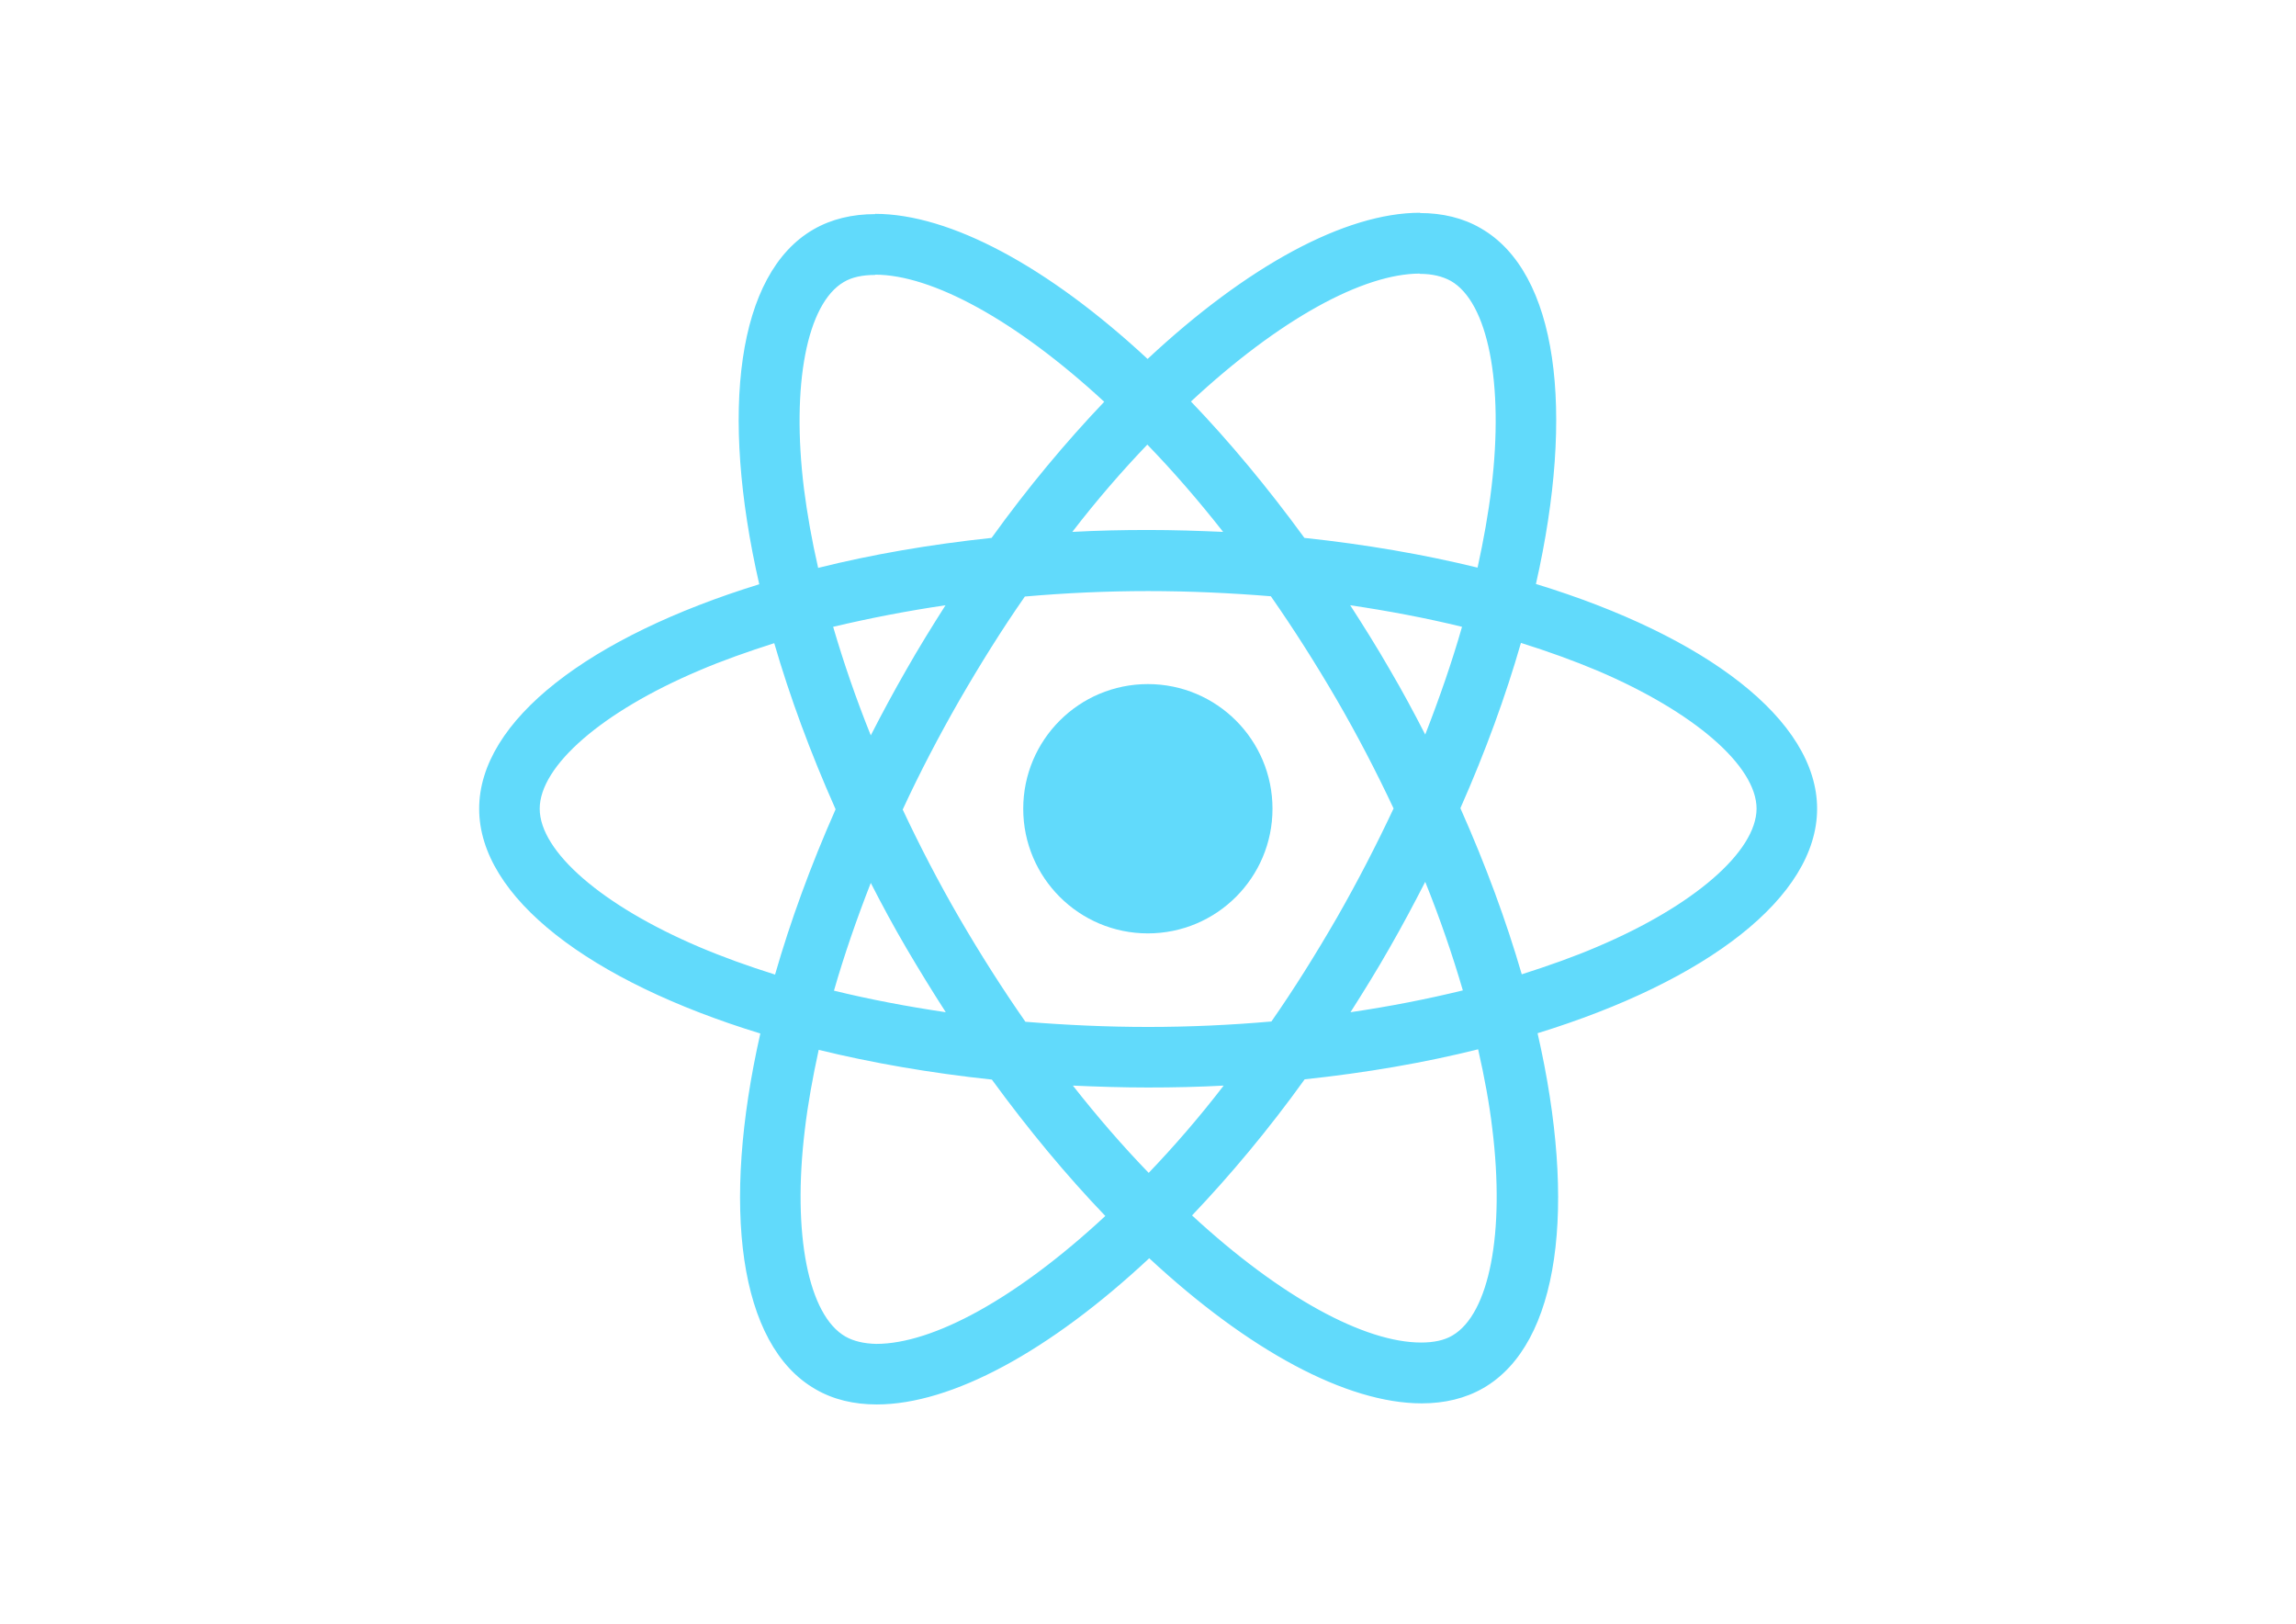
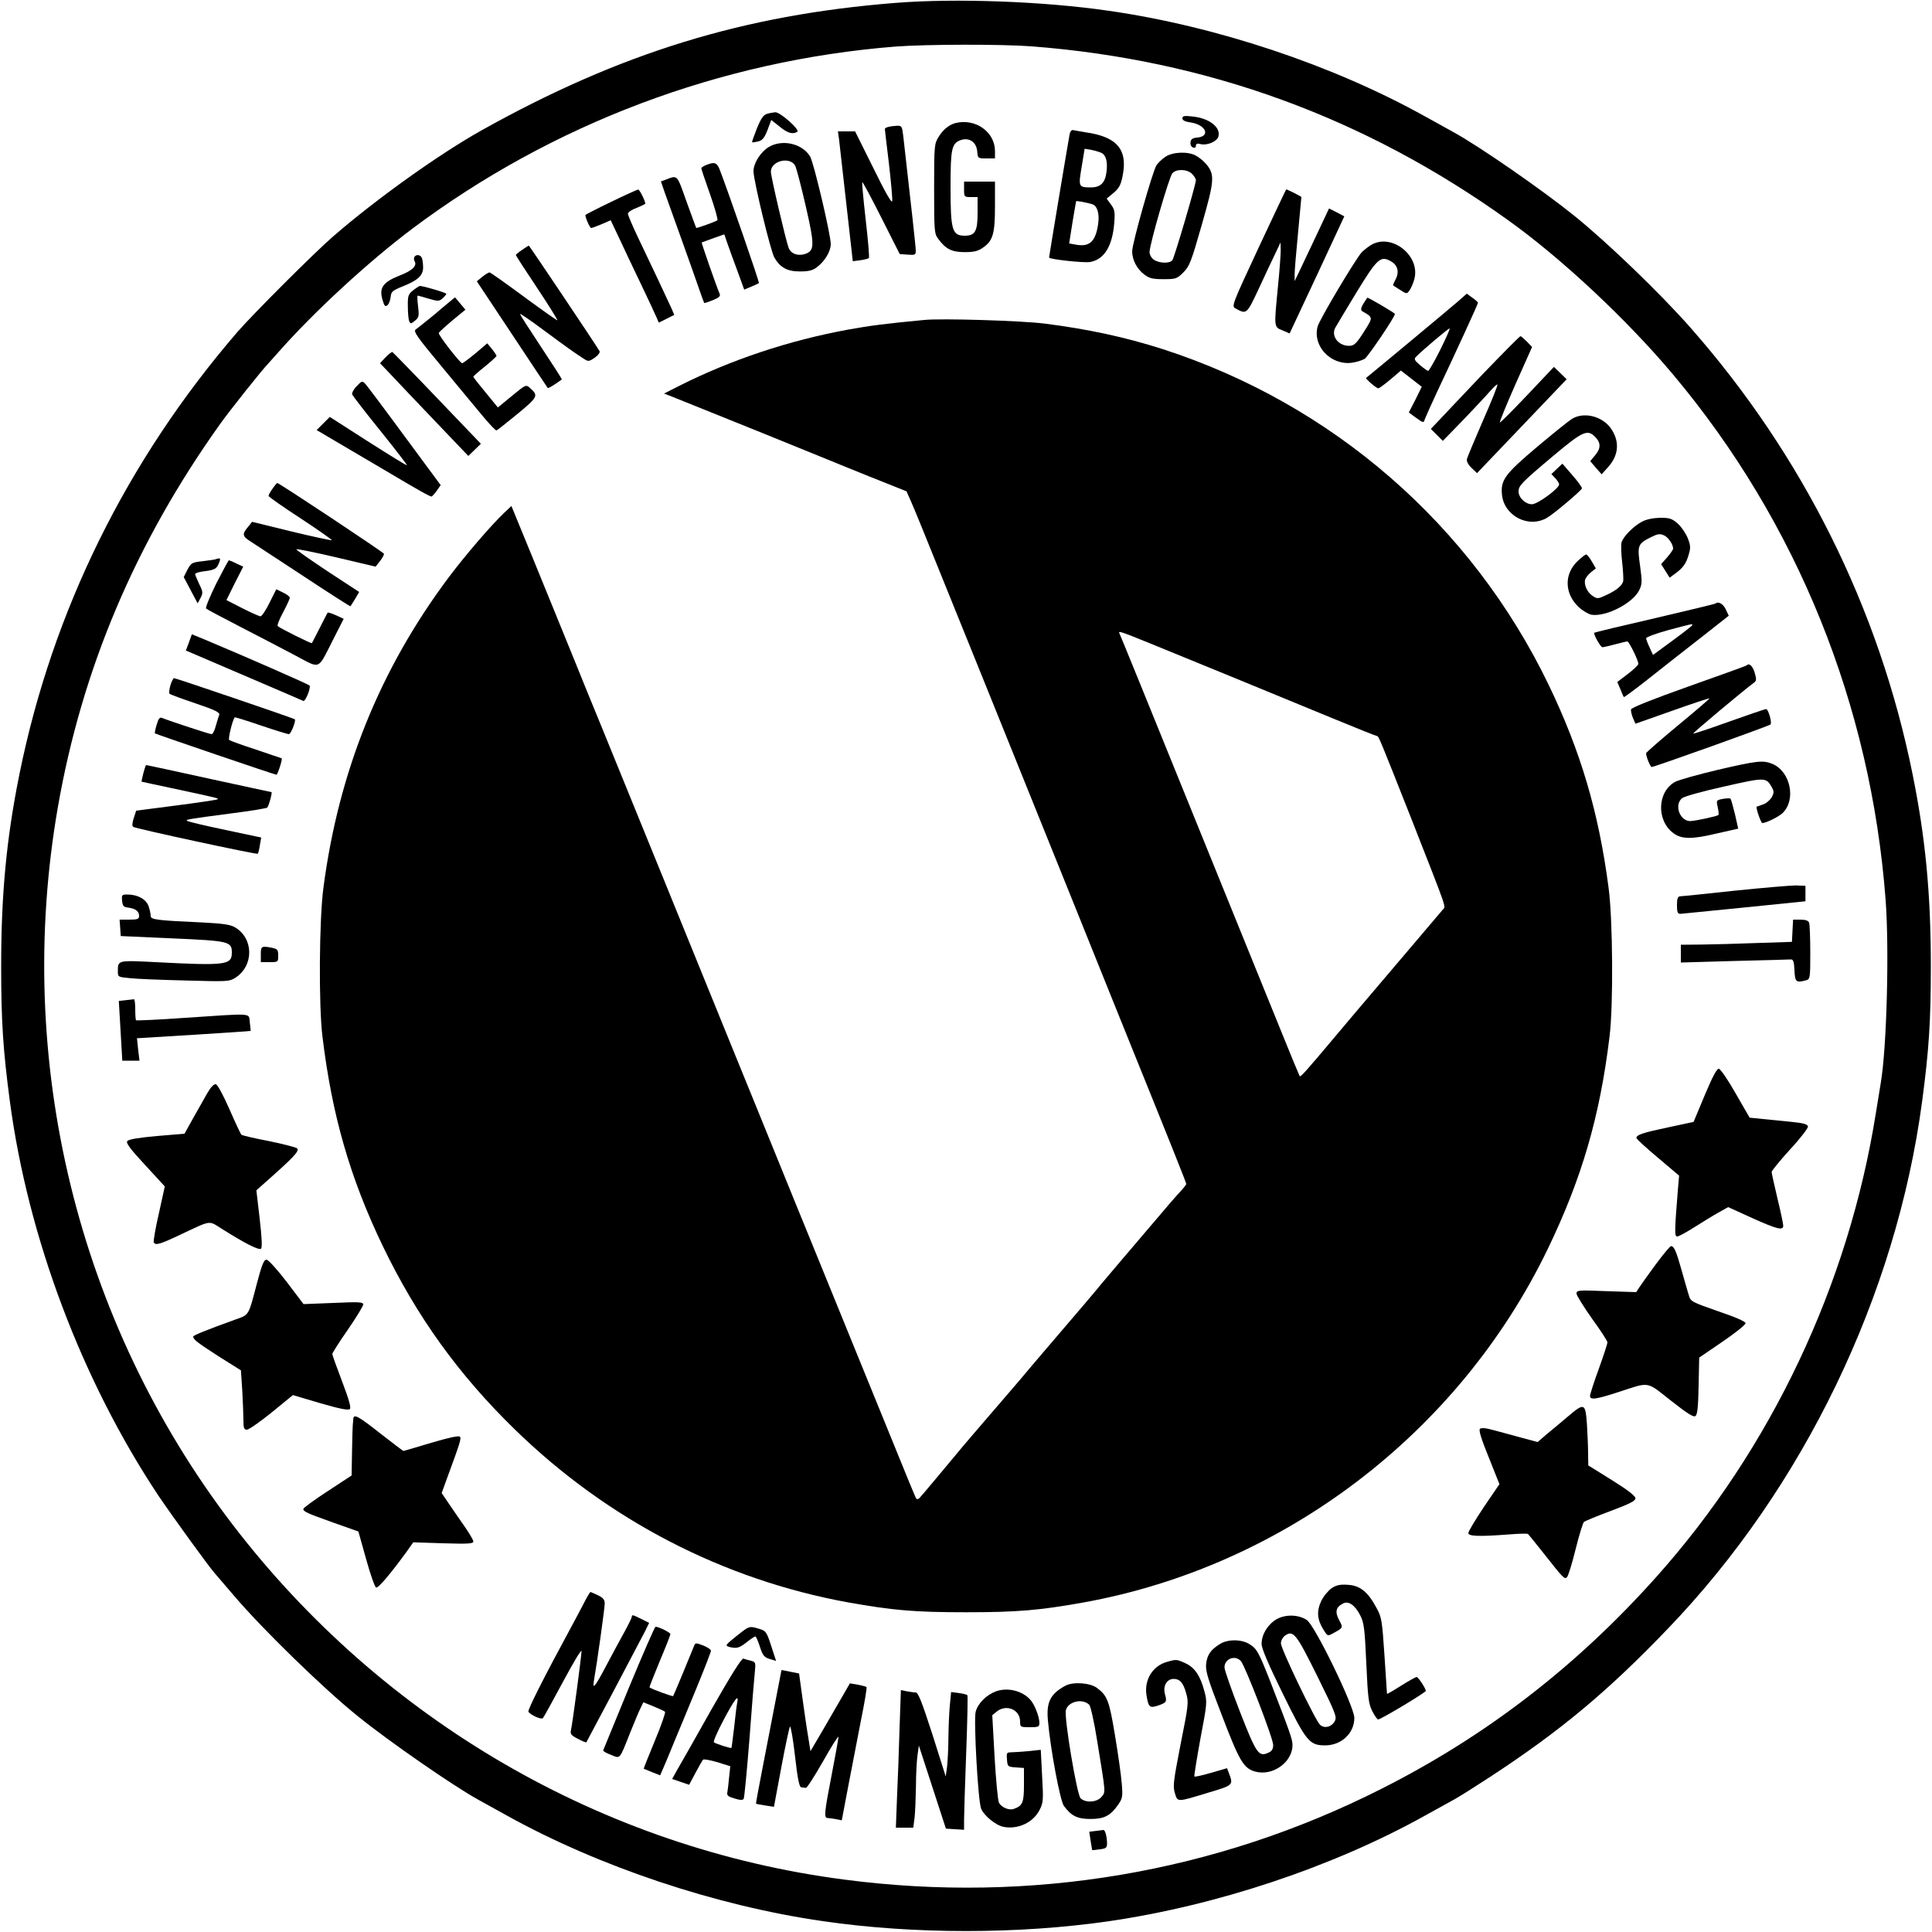
- <svg xmlns="http://www.w3.org/2000/svg" viewBox="0 0 841.9 595.3">
-   <g fill="#61DAFB">
-     <path d="M666.3 296.5c0-32.5-40.7-63.3-103.1-82.4 14.4-63.6 8-114.2-20.2-130.4-6.5-3.8-14.1-5.6-22.4-5.6v22.3c4.6 0 8.3.9 11.4 2.6 13.6 7.8 19.5 37.5 14.9 75.7-1.1 9.4-2.9 19.3-5.1 29.4-19.6-4.8-41-8.5-63.5-10.9-13.5-18.5-27.5-35.3-41.6-50 32.6-30.3 63.2-46.9 84-46.9V78c-27.5 0-63.5 19.6-99.9 53.6-36.4-33.8-72.4-53.2-99.9-53.2v22.3c20.7 0 51.4 16.5 84 46.6-14 14.7-28 31.4-41.3 49.9-22.6 2.4-44 6.1-63.6 11-2.3-10-4-19.7-5.2-29-4.7-38.2 1.1-67.9 14.6-75.8 3-1.8 6.9-2.6 11.5-2.6V78.5c-8.4 0-16 1.8-22.6 5.6-28.1 16.2-34.4 66.7-19.9 130.1-62.2 19.2-102.7 49.9-102.7 82.3 0 32.5 40.7 63.3 103.1 82.4-14.4 63.6-8 114.2 20.2 130.4 6.5 3.8 14.1 5.6 22.5 5.6 27.5 0 63.5-19.6 99.9-53.6 36.4 33.8 72.4 53.2 99.9 53.2 8.4 0 16-1.8 22.6-5.6 28.1-16.2 34.4-66.7 19.9-130.1 62-19.1 102.5-49.9 102.5-82.3zm-130.2-66.7c-3.7 12.9-8.3 26.2-13.5 39.5-4.1-8-8.4-16-13.1-24-4.6-8-9.5-15.8-14.4-23.4 14.2 2.1 27.9 4.7 41 7.9zm-45.8 106.5c-7.8 13.5-15.8 26.3-24.1 38.2-14.9 1.3-30 2-45.2 2-15.1 0-30.2-.7-45-1.9-8.3-11.9-16.4-24.6-24.2-38-7.6-13.1-14.5-26.4-20.8-39.8 6.2-13.4 13.2-26.8 20.7-39.9 7.8-13.5 15.8-26.3 24.1-38.2 14.9-1.3 30-2 45.2-2 15.1 0 30.2.7 45 1.9 8.3 11.9 16.4 24.6 24.2 38 7.6 13.1 14.5 26.4 20.8 39.8-6.3 13.4-13.2 26.8-20.7 39.9zm32.3-13c5.4 13.4 10 26.8 13.8 39.8-13.1 3.2-26.9 5.9-41.2 8 4.9-7.7 9.8-15.6 14.4-23.7 4.6-8 8.9-16.1 13-24.1zM421.2 430c-9.3-9.6-18.6-20.3-27.8-32 9 .4 18.2.7 27.5.7 9.4 0 18.7-.2 27.8-.7-9 11.7-18.3 22.4-27.5 32zm-74.4-58.9c-14.2-2.1-27.9-4.7-41-7.9 3.7-12.9 8.3-26.2 13.5-39.5 4.1 8 8.4 16 13.1 24 4.7 8 9.5 15.8 14.4 23.4zM420.7 163c9.3 9.6 18.6 20.3 27.8 32-9-.4-18.2-.7-27.5-.7-9.4 0-18.7.2-27.8.7 9-11.7 18.3-22.4 27.5-32zm-74 58.9c-4.9 7.7-9.8 15.6-14.4 23.7-4.6 8-8.9 16-13 24-5.4-13.4-10-26.8-13.8-39.8 13.1-3.1 26.9-5.8 41.2-7.9zm-90.5 125.2c-35.4-15.1-58.3-34.9-58.3-50.6 0-15.7 22.9-35.6 58.3-50.6 8.6-3.7 18-7 27.7-10.1 5.7 19.6 13.2 40 22.5 60.9-9.2 20.8-16.6 41.1-22.2 60.6-9.9-3.1-19.3-6.5-28-10.2zM310 490c-13.6-7.8-19.5-37.5-14.9-75.7 1.1-9.4 2.9-19.3 5.1-29.4 19.6 4.8 41 8.5 63.5 10.9 13.5 18.5 27.5 35.3 41.6 50-32.6 30.3-63.2 46.9-84 46.9-4.5-.1-8.3-1-11.3-2.7zm237.2-76.2c4.7 38.2-1.1 67.9-14.6 75.8-3 1.8-6.9 2.6-11.5 2.6-20.7 0-51.4-16.5-84-46.6 14-14.7 28-31.4 41.3-49.9 22.6-2.4 44-6.1 63.6-11 2.3 10.1 4.1 19.8 5.2 29.1zm38.5-66.7c-8.6 3.7-18 7-27.7 10.1-5.7-19.6-13.2-40-22.5-60.9 9.2-20.8 16.6-41.1 22.2-60.6 9.9 3.1 19.3 6.5 28.1 10.2 35.4 15.1 58.3 34.9 58.3 50.6-.1 15.7-23 35.6-58.4 50.6zM320.8 78.4z" />
-     <circle cx="420.9" cy="296.5" r="45.7" />
-     <path d="M520.5 78.1z" />
+ <svg xmlns="http://www.w3.org/2000/svg" version="1.0" width="1000pt" height="1000pt" viewBox="0 0 1000 1000" preserveAspectRatio="xMidYMid meet">
+   <g transform="translate(0,1000) scale(0.1,-0.1)" fill="#000000" stroke="none">
+     <path d="M4635 9985 c-786 -62 -1426 -259 -2145 -661 -217 -122 -540 -352 -765 -547 -96 -83 -415 -402 -495 -494 -573 -664 -958 -1444 -1129 -2288 -67 -330 -95 -621 -95 -995 0 -288 10 -436 45 -700 94 -707 373 -1445 768 -2040 71 -105 266 -375 295 -406 6 -7 49 -57 96 -112 146 -172 464 -482 642 -625 158 -128 491 -359 623 -432 28 -15 95 -53 150 -83 474 -263 1079 -466 1635 -546 468 -68 1012 -68 1480 0 558 81 1159 281 1635 546 55 30 123 68 150 83 28 15 113 69 191 120 362 237 606 441 914 762 704 731 1185 1728 1319 2733 35 264 45 412 45 700 0 374 -28 665 -95 995 -173 856 -568 1649 -1150 2310 -156 177 -427 438 -599 577 -166 134 -492 360 -625 433 -27 15 -95 53 -150 83 -476 265 -1079 466 -1635 546 -335 49 -794 66 -1105 41z m706 -225 c905 -70 1722 -367 2464 -899 277 -198 616 -515 856 -801 641 -764 1023 -1710 1099 -2719 19 -255 6 -761 -25 -945 -3 -17 -14 -89 -26 -160 -141 -885 -542 -1733 -1134 -2396 -414 -464 -882 -825 -1425 -1099 -858 -434 -1814 -596 -2778 -470 -1252 162 -2393 825 -3169 1839 -803 1051 -1132 2402 -903 3715 125 714 401 1366 839 1980 53 74 220 284 251 315 3 3 25 28 49 55 185 210 467 470 696 642 725 543 1594 870 2500 942 159 12 549 13 706 1z" />
+     <path d="M3971 9411 c-19 -5 -32 -23 -53 -75 -15 -38 -27 -71 -25 -72 2 -2 16 0 32 4 22 6 32 19 48 60 l19 51 43 -34 c41 -34 68 -42 92 -27 15 10 -89 102 -114 101 -10 -1 -29 -4 -42 -8z" />
+     <path d="M6120 9388 c0 -11 14 -18 44 -22 77 -12 103 -71 34 -78 -25 -2 -34 -8 -36 -24 -2 -12 4 -24 12 -27 10 -4 16 -1 16 9 0 10 7 13 25 8 33 -8 83 13 91 38 15 48 -46 96 -133 105 -43 5 -53 3 -53 -9z" />
+     <path d="M4945 9363 c-33 -9 -64 -34 -87 -72 -22 -35 -23 -44 -23 -268 0 -218 1 -233 21 -259 39 -53 70 -69 137 -69 49 0 69 5 96 24 51 36 61 72 61 216 l0 125 -80 0 -80 0 0 -40 c0 -39 1 -40 35 -40 l35 0 0 -83 c0 -94 -13 -117 -66 -117 -66 0 -74 28 -74 253 0 199 6 225 53 242 44 15 81 -11 85 -58 3 -37 4 -37 48 -37 l44 0 0 38 c0 99 -101 171 -205 145z" />
+     <path d="M4598 9343 c-10 -2 -18 -7 -18 -10 0 -3 9 -83 21 -179 11 -96 19 -184 17 -195 -2 -14 -37 47 -97 170 l-95 191 -44 0 -45 0 6 -42 c3 -24 20 -175 38 -337 l33 -293 39 5 c21 3 41 8 44 11 4 3 -4 92 -16 197 -12 105 -20 193 -18 196 3 2 47 -81 99 -184 l95 -188 41 -3 c39 -3 42 -1 42 21 0 19 -24 235 -65 595 -6 49 -8 52 -33 51 -15 -1 -35 -3 -44 -6z" />
+     <path d="M5536 9303 c-6 -30 -106 -629 -106 -636 0 -9 181 -29 213 -23 72 13 114 81 124 198 5 61 3 73 -17 100 l-22 30 35 29 c28 23 38 41 47 85 29 139 -27 206 -190 229 -25 4 -52 9 -62 11 -11 3 -18 -3 -22 -23z m166 -95 c23 -11 32 -48 25 -99 -7 -56 -31 -79 -81 -79 -64 0 -65 3 -47 108 l15 92 36 -6 c19 -4 43 -11 52 -16z m-49 -265 c26 -7 39 -49 31 -102 -13 -92 -45 -121 -117 -107 l-33 6 17 108 c10 59 18 108 19 110 0 4 50 -5 83 -15z" />
+     <path d="M3979 9239 c-42 -25 -79 -84 -79 -125 0 -47 89 -415 108 -447 30 -52 67 -72 132 -72 44 0 66 5 87 21 42 31 73 83 73 121 0 48 -88 422 -107 453 -40 67 -144 91 -214 49z m138 -99 c6 -14 31 -108 54 -209 46 -200 45 -228 -2 -245 -39 -13 -75 0 -87 31 -14 36 -92 369 -92 394 0 58 102 81 127 29z" />
+     <path d="M6033 9189 c-17 -11 -38 -31 -47 -44 -20 -31 -126 -405 -126 -446 0 -44 25 -92 63 -120 26 -20 44 -24 99 -24 64 0 70 2 103 35 32 32 41 56 95 245 66 231 69 261 23 316 -14 16 -38 36 -54 44 -41 22 -118 19 -156 -6z m137 -89 c11 -11 20 -26 20 -32 0 -23 -112 -403 -122 -415 -14 -18 -69 -16 -96 3 -12 8 -22 26 -22 39 0 39 101 388 118 408 21 24 77 22 102 -3z" />
+     <path d="M3658 9147 c-16 -6 -28 -14 -28 -18 0 -4 20 -64 45 -134 25 -71 42 -131 38 -135 -6 -6 -100 -40 -109 -40 -1 0 -23 61 -50 135 -52 146 -45 139 -111 114 l-22 -8 18 -53 c11 -29 50 -141 89 -248 38 -107 80 -224 92 -260 12 -36 24 -66 25 -68 1 -2 21 5 44 14 32 13 41 21 36 33 -21 50 -95 264 -93 266 2 1 29 11 60 22 l57 20 15 -44 c8 -24 32 -89 52 -143 l36 -99 36 15 c20 8 38 17 40 19 4 3 -155 462 -202 585 -15 39 -27 43 -68 27z" />
+     <path d="M3163 8955 c-73 -35 -133 -66 -133 -68 0 -15 23 -67 30 -67 5 0 29 9 55 20 l46 20 44 -93 c23 -50 73 -155 110 -232 37 -77 73 -155 81 -173 l14 -32 40 20 40 20 -14 33 c-8 17 -40 86 -71 152 -31 66 -79 166 -106 223 -27 57 -49 109 -49 116 0 7 20 21 45 30 25 10 45 20 45 22 0 14 -30 74 -37 73 -4 0 -68 -29 -140 -64z" />
+     <path d="M6514 8717 c-136 -292 -140 -302 -120 -313 59 -32 58 -33 122 103 32 70 71 152 86 183 l26 55 1 -40 c0 -22 -6 -105 -14 -185 -21 -216 -22 -212 23 -230 l37 -16 142 303 141 303 -39 21 -40 20 -72 -153 c-40 -84 -80 -169 -89 -188 l-17 -35 0 35 c0 19 8 117 18 218 l17 183 -37 20 c-21 10 -40 19 -41 19 -2 0 -66 -137 -144 -303z" />
+     <path d="M7095 8731 c-16 -10 -37 -27 -47 -37 -35 -40 -219 -349 -228 -384 -27 -100 66 -200 174 -188 25 3 57 13 70 21 18 13 156 216 156 232 0 5 -141 88 -143 84 -32 -46 -38 -62 -26 -70 55 -31 55 -32 19 -90 -48 -77 -60 -89 -87 -89 -56 0 -94 50 -72 93 7 12 56 95 111 185 106 173 123 189 175 161 36 -19 47 -54 28 -92 -8 -16 -15 -31 -15 -33 0 -1 16 -12 36 -24 34 -22 36 -22 49 -4 8 11 19 36 25 57 35 123 -118 244 -225 178z" />
+     <path d="M2703 8707 c-18 -12 -33 -24 -33 -27 0 -3 49 -79 110 -170 60 -90 107 -166 105 -168 -1 -2 -79 53 -173 122 -93 69 -174 126 -178 126 -5 0 -22 -10 -38 -23 l-28 -23 182 -274 c100 -151 183 -276 185 -278 3 -3 29 12 73 44 2 1 -47 77 -108 169 -61 92 -110 168 -108 170 2 2 55 -34 118 -81 117 -87 175 -128 215 -153 20 -13 25 -12 54 8 18 13 28 27 24 34 -19 33 -364 547 -366 546 -1 0 -17 -10 -34 -22z" />
+     <path d="M2145 8670 c-3 -5 -3 -15 0 -20 16 -25 -9 -50 -76 -76 -87 -34 -108 -64 -89 -126 9 -32 14 -37 25 -28 8 6 15 26 17 43 3 28 9 33 63 55 78 31 105 56 105 98 0 18 -3 39 -6 48 -7 18 -30 21 -39 6z" />
+     <path d="M2138 8497 c-25 -20 -28 -29 -27 -82 0 -33 3 -68 7 -77 6 -15 9 -15 30 2 20 17 22 24 16 74 -4 31 -5 56 -2 56 2 0 28 -7 57 -16 49 -14 54 -14 72 2 10 9 19 20 19 23 0 6 -119 41 -137 41 -4 -1 -20 -11 -35 -23z" />
+     <path d="M7549 8442 c-33 -29 -457 -382 -478 -398 -5 -4 52 -53 63 -54 5 0 33 21 63 46 l54 46 54 -42 54 -42 -33 -67 -34 -66 38 -28 c38 -27 39 -27 45 -6 4 11 33 75 64 142 90 190 211 453 211 460 0 3 -13 15 -29 26 l-29 21 -43 -38z m-94 -252 c-30 -60 -59 -110 -63 -110 -4 1 -23 14 -42 30 -30 26 -32 32 -20 44 38 38 166 146 173 146 4 0 -18 -49 -48 -110z" />
+     <path d="M2315 8428 c-22 -18 -42 -35 -45 -38 -6 -6 -96 -79 -119 -96 -12 -9 9 -40 130 -185 79 -96 175 -211 213 -257 38 -46 72 -82 76 -80 5 2 54 41 109 86 107 89 109 94 63 135 -19 17 -22 16 -92 -42 l-73 -60 -63 77 c-35 42 -64 79 -64 82 0 3 27 27 60 53 33 27 60 52 60 55 -1 4 -11 20 -24 36 l-24 29 -61 -52 c-34 -28 -65 -51 -69 -51 -11 1 -125 147 -121 157 2 4 33 33 70 64 l68 56 -27 32 -27 32 -40 -33z" />
+     <path d="M4785 8344 c-210 -20 -278 -29 -395 -50 -306 -56 -606 -156 -874 -291 l-79 -40 54 -21 c200 -80 759 -306 784 -317 17 -7 117 -48 224 -91 l193 -77 24 -54 c14 -30 94 -228 180 -441 86 -213 224 -553 306 -757 82 -203 241 -597 353 -875 112 -278 242 -602 290 -720 227 -561 295 -732 295 -738 0 -4 -15 -23 -33 -42 -18 -19 -71 -80 -117 -135 -47 -55 -127 -149 -179 -210 -51 -60 -101 -119 -110 -130 -18 -23 -125 -149 -276 -325 -55 -64 -120 -141 -145 -171 -25 -29 -99 -116 -165 -192 -66 -77 -136 -158 -155 -182 -64 -77 -192 -230 -201 -239 -5 -5 -11 -7 -15 -4 -6 7 4 -18 -269 653 -112 275 -235 577 -273 670 -38 94 -114 278 -167 410 -54 132 -108 265 -120 295 -12 30 -61 150 -108 265 -233 574 -566 1391 -692 1700 -41 99 -115 281 -165 405 -51 124 -139 341 -197 483 l-106 258 -35 -33 c-70 -66 -206 -225 -290 -337 -356 -476 -569 -1004 -648 -1606 -22 -165 -25 -609 -5 -770 49 -406 142 -730 312 -1084 176 -365 392 -666 686 -952 479 -466 1075 -775 1723 -893 230 -41 342 -51 610 -51 268 0 380 10 610 51 1037 188 1941 877 2401 1829 177 367 270 687 320 1100 20 161 17 605 -5 770 -51 390 -144 705 -310 1050 -400 829 -1120 1455 -2001 1739 -192 61 -380 102 -607 131 -116 15 -534 28 -623 19z m1165 -1673 c206 -84 665 -272 938 -385 128 -53 236 -96 240 -96 8 0 15 -18 178 -430 190 -485 178 -449 162 -468 -8 -9 -66 -78 -129 -152 -63 -74 -157 -185 -209 -246 -52 -61 -149 -175 -215 -254 -157 -187 -183 -216 -188 -210 -2 3 -50 118 -105 255 -56 138 -146 360 -201 495 -524 1292 -623 1535 -627 1542 -9 15 11 8 156 -51z" />
+     <path d="M7674 8063 c-103 -109 -206 -217 -228 -241 l-40 -42 31 -31 31 -31 110 113 c60 63 122 129 137 147 15 17 31 32 35 32 5 0 -28 -82 -72 -182 -44 -101 -82 -192 -85 -203 -3 -13 6 -30 24 -47 l28 -27 232 243 232 243 -33 32 -33 32 -138 -146 c-76 -80 -140 -144 -142 -142 -2 3 34 92 81 198 l86 193 -27 28 c-15 15 -30 28 -33 28 -4 0 -92 -89 -196 -197z" />
+     <path d="M1995 8150 l-28 -30 59 -62 c33 -35 135 -143 229 -241 l169 -177 32 31 33 32 -226 236 c-124 130 -229 237 -232 239 -4 1 -20 -11 -36 -28z" />
+     <path d="M1846 8001 c-16 -16 -26 -36 -23 -43 3 -7 68 -92 146 -188 77 -96 139 -176 137 -178 -2 -2 -93 54 -201 123 l-198 127 -34 -34 -34 -34 83 -49 c46 -27 165 -97 265 -156 180 -107 237 -139 247 -139 2 0 14 13 26 29 l21 30 -187 253 c-102 139 -194 261 -203 271 -16 17 -18 16 -45 -12z" />
+     <path d="M8135 7831 c-16 -10 -97 -75 -180 -145 -165 -139 -188 -171 -181 -245 10 -112 140 -178 235 -120 37 22 174 138 179 151 2 4 -20 35 -49 68 l-52 60 -29 -27 -28 -27 20 -21 c11 -12 20 -26 20 -32 0 -21 -111 -103 -141 -103 -33 0 -69 34 -69 66 0 30 15 46 178 183 156 131 179 141 220 98 29 -30 28 -59 -3 -95 l-24 -29 29 -34 30 -34 35 39 c56 63 59 137 9 204 -47 60 -139 81 -199 43z" />
+     <path d="M1411 7471 c-12 -16 -21 -33 -21 -38 0 -4 75 -57 166 -116 91 -60 164 -111 161 -113 -2 -2 -96 18 -208 45 l-204 50 -22 -27 c-31 -37 -29 -48 16 -76 21 -14 145 -95 276 -181 130 -86 238 -155 239 -153 2 2 12 19 24 38 l21 36 -165 108 c-90 60 -163 111 -160 113 3 3 96 -16 207 -42 l203 -48 23 29 c12 16 22 33 20 38 -3 8 -542 366 -552 366 -2 0 -13 -13 -24 -29z" />
+     <path d="M8499 7300 c-45 -24 -98 -78 -106 -108 -3 -12 -2 -57 3 -100 5 -42 7 -86 6 -97 -3 -24 -33 -50 -90 -76 -40 -19 -45 -19 -68 -4 -29 19 -47 59 -39 86 4 10 17 27 31 38 l24 19 -21 36 c-11 20 -25 36 -29 36 -5 0 -24 -15 -43 -33 -72 -67 -70 -168 3 -238 21 -20 52 -38 68 -41 77 -11 215 61 247 128 15 31 15 45 4 125 -15 105 -12 114 53 147 38 19 49 21 71 11 22 -10 47 -46 47 -69 0 -5 -14 -25 -31 -45 l-31 -35 22 -35 22 -35 26 19 c42 30 59 53 72 98 11 36 11 49 -4 87 -10 25 -33 59 -52 76 -30 26 -42 30 -92 30 -36 -1 -70 -8 -93 -20z" />
+     <path d="M1115 7105 c-5 -2 -36 -6 -68 -10 -54 -6 -58 -9 -77 -44 l-19 -38 36 -68 36 -68 15 28 c13 26 13 32 -7 72 -11 24 -21 47 -21 52 0 5 24 12 54 15 44 6 55 12 65 32 16 35 14 39 -14 29z" />
+     <path d="M1119 6979 c-33 -67 -57 -125 -52 -129 4 -4 85 -47 178 -95 94 -48 221 -115 284 -148 133 -70 113 -79 196 84 l54 106 -39 18 c-22 10 -42 16 -44 14 -2 -2 -20 -38 -41 -79 -21 -41 -39 -77 -41 -79 -3 -3 -163 76 -176 88 -5 4 8 36 27 71 19 36 35 70 35 76 0 6 -16 18 -35 27 l-35 17 -35 -70 c-19 -39 -40 -70 -47 -70 -6 0 -49 19 -94 42 l-82 42 43 87 44 86 -35 16 c-19 10 -37 17 -39 17 -3 0 -32 -55 -66 -121z" />
+     <path d="M8879 6876 c-2 -2 -143 -36 -314 -76 -170 -39 -311 -73 -313 -75 -6 -6 32 -75 42 -75 6 0 36 7 66 15 30 8 59 15 63 15 9 0 57 -98 57 -116 0 -7 -25 -30 -55 -53 l-54 -41 16 -37 c8 -21 16 -39 18 -41 2 -2 61 42 132 98 70 56 192 151 270 212 l141 111 -16 34 c-13 28 -39 42 -53 29z m-119 -111 c0 -3 -46 -39 -102 -80 l-102 -75 -17 37 c-10 21 -18 43 -19 49 0 6 51 25 113 42 123 33 127 34 127 27z" />
+     <path d="M978 6675 l-16 -42 301 -129 c165 -71 304 -130 307 -132 11 -4 41 71 32 80 -7 7 -335 151 -543 238 l-66 27 -15 -42z" />
+     <path d="M9039 6555 c-3 -2 -137 -51 -299 -108 -186 -66 -296 -110 -298 -119 -1 -8 3 -27 10 -44 l13 -30 190 67 c104 37 191 66 193 64 2 -1 -71 -64 -162 -139 -92 -76 -166 -141 -166 -145 0 -17 22 -71 29 -71 14 0 606 212 615 220 9 9 -11 80 -23 80 -4 0 -90 -29 -191 -65 -100 -36 -184 -64 -186 -62 -3 3 263 226 314 263 14 10 14 18 4 53 -11 36 -29 51 -43 36z" />
+     <path d="M882 6453 c-6 -21 -8 -41 -4 -44 4 -4 64 -26 135 -50 101 -34 126 -47 122 -59 -4 -8 -11 -34 -18 -57 -6 -24 -16 -43 -22 -43 -10 0 -217 68 -256 84 -12 5 -19 -3 -28 -35 -7 -22 -11 -43 -9 -45 5 -4 620 -214 629 -214 6 0 32 80 27 85 -2 1 -61 21 -133 45 -71 23 -134 46 -139 50 -6 6 17 103 29 117 1 2 62 -17 135 -42 74 -25 139 -45 145 -45 11 0 38 70 31 77 -5 5 -616 213 -625 213 -4 0 -13 -17 -19 -37z" />
+     <path d="M8890 6015 c-102 -24 -200 -52 -218 -61 -94 -50 -100 -200 -11 -266 42 -32 95 -33 221 -3 l115 26 -17 75 c-10 41 -20 77 -23 80 -3 3 -21 2 -40 -1 -34 -7 -34 -7 -26 -43 4 -20 6 -38 4 -40 -6 -7 -120 -31 -146 -32 -55 0 -85 85 -42 119 11 9 108 36 217 60 212 48 217 48 246 -2 13 -24 13 -30 0 -54 -9 -15 -29 -32 -45 -37 -17 -6 -31 -11 -32 -11 -7 -2 21 -85 29 -85 19 0 84 32 104 51 72 68 42 216 -52 255 -48 20 -78 17 -284 -31z" />
+     <path d="M742 5998 c-6 -23 -10 -43 -9 -44 1 0 81 -18 177 -38 224 -48 222 -48 216 -53 -2 -3 -98 -17 -213 -32 l-208 -27 -13 -39 c-8 -26 -9 -41 -2 -45 16 -10 639 -144 644 -139 3 3 8 23 11 44 l7 40 -184 39 c-101 21 -189 42 -197 46 -15 8 -8 9 234 41 94 12 174 25 178 29 8 7 28 80 22 80 -2 0 -148 32 -324 70 -176 39 -322 70 -324 70 -3 0 -9 -19 -15 -42z" />
+     <path d="M8980 5390 c-146 -16 -273 -29 -282 -29 -14 -1 -18 -10 -18 -46 0 -36 3 -45 18 -45 9 1 159 16 332 33 l315 32 0 40 0 40 -50 2 c-27 0 -169 -12 -315 -27z" />
+     <path d="M632 5338 c3 -28 7 -33 33 -36 37 -5 55 -19 55 -43 0 -16 -8 -19 -51 -19 l-50 0 3 -42 3 -43 268 -12 c294 -13 307 -16 307 -74 0 -64 -31 -68 -395 -49 -196 10 -195 10 -195 -46 0 -31 0 -31 63 -37 34 -4 163 -9 287 -12 216 -6 226 -6 258 14 97 62 96 205 -3 262 -22 13 -63 19 -160 24 -245 11 -275 15 -275 34 0 10 -5 33 -11 51 -13 36 -57 60 -109 60 -29 0 -31 -2 -28 -32z" />
+     <path d="M9278 5183 l-3 -58 -180 -6 c-99 -4 -228 -7 -287 -8 l-108 -1 0 -46 0 -46 277 8 c152 4 284 7 292 8 13 1 17 -12 19 -56 3 -61 8 -66 60 -52 21 6 22 10 22 144 0 76 -3 145 -6 154 -4 11 -19 16 -45 16 l-38 0 -3 -57z" />
+     <path d="M1350 5060 l0 -40 45 0 c44 0 45 0 45 34 0 30 -4 34 -31 40 -56 11 -59 9 -59 -34z" />
+     <path d="M650 4823 l-35 -4 9 -154 9 -155 44 0 45 0 -7 58 -6 58 293 18 c161 10 294 19 295 20 1 1 -1 20 -4 44 -7 50 27 48 -331 24 -139 -10 -255 -15 -258 -13 -2 2 -4 28 -4 58 0 29 -3 52 -7 51 -5 -1 -24 -3 -43 -5z" />
+     <path d="M8824 4332 l-58 -139 -131 -28 c-133 -28 -165 -39 -165 -55 0 -5 50 -51 111 -102 l110 -93 -6 -70 c-18 -220 -18 -245 -4 -245 8 0 48 22 89 48 41 26 98 61 125 76 l50 28 123 -56 c129 -58 162 -67 162 -40 0 8 -13 72 -30 141 -16 69 -30 130 -30 137 0 6 43 59 95 116 53 57 94 111 93 119 -2 12 -23 18 -83 24 -44 4 -111 11 -150 15 l-69 7 -72 125 c-39 69 -78 126 -87 128 -10 2 -31 -36 -73 -136z" />
+     <path d="M1073 4342 c-15 -27 -48 -85 -73 -129 l-45 -81 -142 -12 c-92 -8 -147 -17 -154 -26 -8 -10 13 -39 92 -124 l102 -111 -31 -141 c-18 -77 -29 -144 -26 -149 10 -16 31 -10 141 42 159 75 142 72 209 30 120 -76 195 -114 205 -104 7 7 4 60 -7 156 l-17 146 54 48 c140 124 170 156 157 169 -7 6 -74 23 -147 38 -74 14 -138 29 -142 33 -4 5 -32 64 -62 133 -33 75 -61 126 -70 128 -10 2 -26 -15 -44 -46z" />
+     <path d="M8572 3458 c-38 -51 -76 -105 -86 -120 l-17 -26 -155 5 c-147 6 -154 5 -154 -13 1 -10 37 -68 80 -129 44 -60 80 -116 80 -123 0 -7 -20 -69 -45 -138 -25 -68 -45 -131 -45 -139 0 -22 28 -19 145 19 168 55 144 58 274 -44 88 -69 117 -87 127 -79 10 8 14 51 16 156 l3 146 120 82 c66 45 120 88 120 96 0 9 -51 31 -142 62 -135 47 -143 51 -151 81 -6 17 -22 76 -38 131 -28 100 -39 125 -55 125 -5 0 -40 -42 -77 -92z" />
+     <path d="M1330 3358 c-45 -171 -39 -162 -112 -188 -155 -56 -218 -82 -218 -88 1 -16 21 -31 131 -102 l116 -73 7 -105 c3 -58 6 -127 6 -154 0 -39 3 -48 18 -48 10 0 67 40 128 89 l110 90 142 -42 c100 -29 145 -38 153 -30 7 7 -5 50 -40 142 -28 73 -51 137 -51 143 0 5 36 62 80 125 44 64 80 123 80 131 0 13 -22 14 -154 8 l-155 -6 -87 115 c-51 66 -95 115 -105 115 -13 0 -24 -27 -49 -122z" />
+     <path d="M8114 2667 c-34 -29 -83 -70 -109 -91 l-46 -40 -82 22 c-45 12 -110 30 -144 39 -42 12 -66 14 -73 7 -7 -7 8 -55 46 -148 l55 -138 -81 -119 c-44 -66 -80 -126 -80 -134 0 -17 56 -19 213 -7 49 4 92 5 96 2 3 -3 40 -48 81 -100 103 -131 108 -136 121 -123 6 6 26 70 44 143 18 73 38 137 43 142 5 5 68 31 138 57 99 37 129 52 129 66 0 12 -40 43 -122 94 l-122 76 -1 61 c0 33 -3 102 -6 152 -8 111 -13 113 -100 39z" />
+     <path d="M1829 2658 c-1 -7 -2 -22 -3 -33 -1 -11 -3 -74 -4 -141 l-2 -121 -125 -82 c-69 -45 -125 -86 -125 -91 0 -14 18 -22 155 -71 l130 -46 40 -143 c22 -79 45 -145 52 -147 11 -4 75 72 156 183 l36 51 156 -5 c128 -4 155 -2 155 9 0 8 -21 43 -46 79 -25 36 -62 89 -82 119 l-36 53 28 77 c68 185 75 206 66 215 -6 6 -61 -6 -148 -32 -77 -23 -141 -42 -144 -42 -2 0 -56 41 -119 90 -111 88 -138 103 -140 78z" />
+     <path d="M6893 1780 c-17 -12 -42 -41 -54 -66 -25 -53 -22 -96 11 -149 21 -34 22 -34 48 -20 55 30 55 29 33 70 -22 42 -17 66 20 85 28 16 63 -8 90 -62 19 -37 23 -69 31 -248 8 -180 12 -210 31 -247 12 -24 26 -43 30 -43 14 0 247 140 247 148 0 12 -39 72 -48 72 -4 0 -40 -20 -80 -45 -39 -25 -72 -44 -73 -42 0 1 -6 90 -13 198 -12 182 -15 199 -41 246 -44 83 -85 116 -147 120 -41 3 -60 -1 -85 -17z" />
+     <path d="M3020 1698 c-18 -35 -45 -85 -60 -113 -147 -271 -230 -436 -225 -445 11 -17 67 -42 75 -33 4 4 51 89 104 188 53 99 96 171 96 159 0 -23 -47 -377 -55 -411 -4 -18 2 -26 36 -43 22 -12 42 -20 44 -18 3 4 277 522 304 575 l21 43 -40 20 c-44 22 -50 24 -50 11 0 -5 -19 -44 -43 -87 -24 -44 -65 -119 -91 -169 -57 -108 -70 -123 -62 -75 18 103 56 377 56 400 0 20 -8 30 -35 43 -20 9 -37 17 -39 17 -2 0 -19 -28 -36 -62z" />
+     <path d="M6606 1618 c-45 -27 -76 -78 -76 -127 0 -24 35 -105 109 -256 122 -249 138 -269 220 -269 84 0 151 63 151 142 0 59 -204 479 -246 507 -44 29 -112 30 -158 3z m212 -293 c97 -197 103 -212 90 -235 -16 -29 -52 -38 -75 -18 -23 19 -203 393 -203 422 0 14 9 31 21 40 43 30 58 11 167 -209z" />
+     <path d="M3255 1264 c-71 -174 -131 -320 -133 -324 -1 -4 16 -14 40 -23 50 -20 43 -28 99 113 23 58 48 117 56 132 l13 27 52 -21 c29 -12 56 -24 60 -28 4 -3 -19 -70 -52 -149 -33 -79 -59 -145 -58 -146 2 -1 22 -9 44 -18 l41 -16 16 37 c9 20 34 80 55 132 22 52 74 178 116 280 42 102 76 190 76 196 0 6 -18 18 -40 27 -40 15 -41 15 -49 -6 -25 -62 -104 -253 -107 -256 -3 -3 -111 36 -122 45 -2 1 22 61 52 134 31 73 56 137 56 142 0 8 -60 38 -77 38 -4 0 -66 -142 -138 -316z" />
+     <path d="M3811 1531 c-55 -44 -59 -49 -38 -55 39 -10 53 -7 92 24 21 17 41 30 45 30 3 0 14 -24 23 -53 15 -46 22 -55 51 -64 l33 -10 -25 77 c-24 74 -28 79 -62 89 -53 16 -51 16 -119 -38z" />
+     <path d="M6315 1491 c-48 -29 -67 -57 -72 -103 -4 -37 8 -77 82 -268 91 -238 112 -273 173 -290 90 -24 192 49 192 138 0 29 -14 68 -116 331 -59 150 -69 168 -107 191 -41 26 -112 26 -152 1z m108 -89 c22 -25 167 -400 167 -434 0 -21 -7 -32 -25 -40 -50 -23 -62 -6 -147 212 -44 113 -80 216 -80 229 -1 45 55 67 85 33z" />
+     <path d="M3683 1153 c-83 -148 -163 -289 -178 -314 l-26 -47 44 -15 44 -15 33 62 c18 33 35 64 39 68 3 4 36 -2 74 -13 l67 -21 -6 -56 c-3 -32 -7 -66 -9 -78 -4 -17 3 -23 37 -33 28 -9 43 -9 47 -2 4 6 17 145 30 308 12 164 25 321 28 349 5 48 4 52 -20 58 -14 3 -31 8 -39 11 -9 3 -62 -81 -165 -262z m133 35 c-3 -13 -10 -70 -16 -128 -7 -58 -13 -106 -14 -107 -3 -4 -84 22 -91 29 -4 4 19 57 51 117 56 106 80 137 70 89z" />
+     <path d="M6040 1398 c-73 -20 -118 -92 -106 -171 10 -63 16 -69 57 -56 47 16 50 20 39 59 -12 43 9 80 45 80 32 0 50 -20 65 -76 13 -45 11 -61 -29 -261 -37 -191 -41 -217 -30 -254 15 -48 8 -48 179 4 124 37 124 38 101 99 l-10 26 -82 -24 c-45 -13 -84 -22 -87 -19 -2 2 12 89 31 194 35 184 36 191 21 247 -21 80 -50 123 -98 145 -46 21 -48 21 -96 7z" />
+     <path d="M4016 1206 c-16 -83 -46 -239 -67 -346 -21 -107 -37 -195 -36 -196 1 -1 22 -5 47 -9 l46 -7 38 204 c21 112 41 206 45 211 4 4 16 -65 26 -153 13 -115 22 -160 32 -161 7 -1 18 -2 24 -3 6 -1 46 62 90 139 43 77 79 133 79 125 0 -8 -16 -96 -35 -195 -39 -200 -41 -225 -21 -225 7 0 27 -3 43 -6 l30 -6 33 174 c18 95 48 249 66 342 19 93 32 171 29 174 -2 2 -23 8 -45 12 l-41 7 -38 -66 c-21 -36 -67 -115 -102 -176 l-64 -109 -11 69 c-7 39 -20 129 -30 202 l-18 131 -45 9 -46 9 -29 -150z" />
+     <path d="M5515 1275 c-78 -42 -100 -85 -91 -180 13 -148 63 -417 83 -443 39 -52 70 -67 138 -67 71 0 103 17 144 76 21 31 23 41 17 109 -3 41 -19 153 -35 249 -30 180 -39 204 -94 245 -36 26 -122 32 -162 11z m123 -99 c7 -7 26 -91 41 -187 45 -276 44 -263 23 -289 -23 -29 -83 -33 -109 -8 -19 19 -86 418 -76 456 11 45 86 63 121 28z" />
+     <path d="M5156 1246 c-51 -19 -94 -62 -106 -106 -11 -42 12 -459 28 -501 15 -37 76 -87 117 -95 75 -14 153 23 186 88 19 37 20 51 13 175 l-7 136 -66 -7 c-36 -3 -76 -6 -89 -6 -21 0 -23 -4 -20 -37 3 -37 4 -38 46 -41 l42 -3 0 -88 c0 -91 -7 -108 -53 -124 -23 -9 -63 8 -76 31 -6 10 -16 117 -23 237 l-12 217 23 19 c50 40 121 10 121 -51 0 -29 1 -30 50 -30 45 0 50 2 50 23 -1 33 -25 95 -47 119 -42 47 -117 65 -177 44z" />
+     <path d="M4656 1053 c-3 -109 -9 -269 -13 -355 l-6 -158 45 0 45 0 7 53 c3 28 6 102 7 162 0 61 4 133 8 160 l7 50 70 -215 70 -215 47 -3 47 -3 0 53 c0 29 5 185 11 346 6 161 9 295 6 298 -3 3 -23 8 -45 11 l-39 5 -6 -62 c-4 -35 -7 -111 -8 -169 0 -58 -4 -128 -7 -156 l-7 -50 -69 218 c-55 169 -73 217 -87 217 -9 0 -30 3 -46 6 l-30 6 -7 -199z" />
+     <path d="M5671 523 l-33 -4 7 -47 c4 -26 8 -47 8 -48 1 -1 19 1 40 4 32 4 37 8 37 31 0 33 -10 71 -19 69 -3 0 -21 -3 -40 -5z" />
  </g>
</svg>
